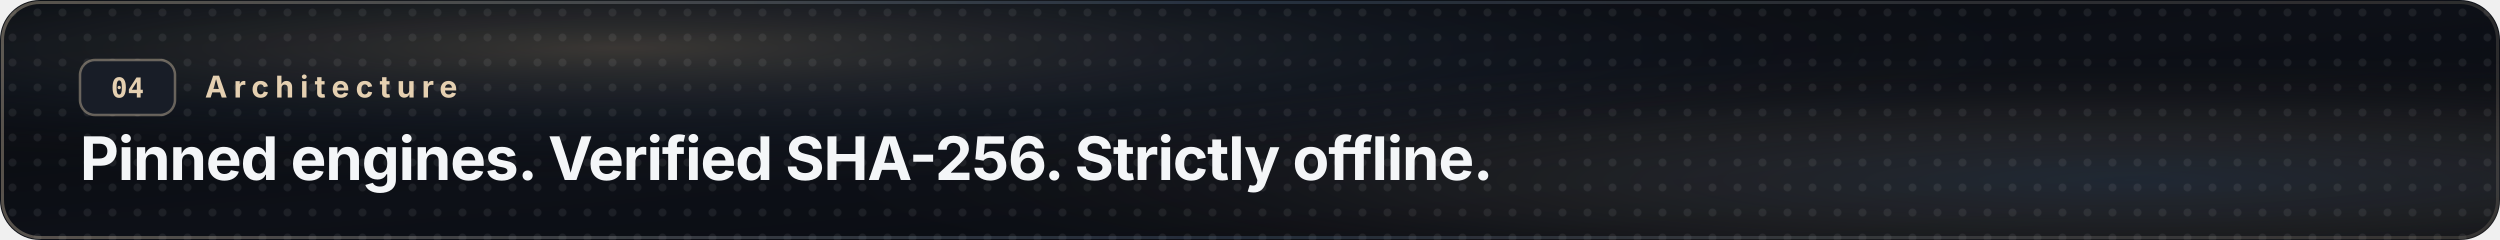
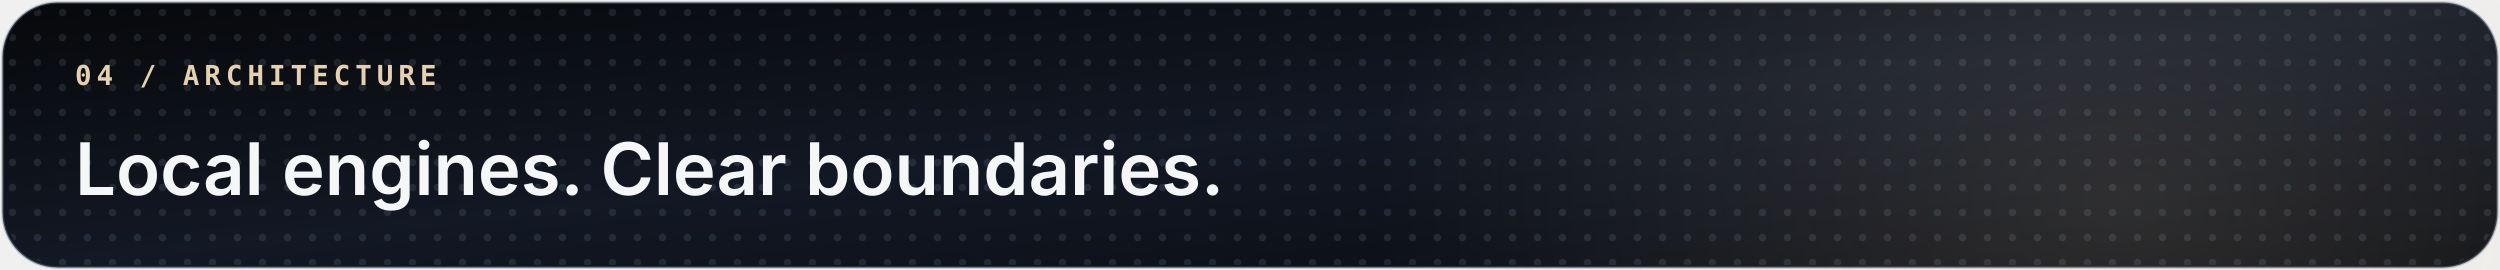
- <svg xmlns="http://www.w3.org/2000/svg" viewBox="0 0 1000 96" width="100%">
+ <svg xmlns="http://www.w3.org/2000/svg" viewBox="0 0 1000 108" width="1000" height="108" role="img" aria-labelledby="title">
  <defs>
-     <linearGradient id="bgGrad" x1="0%" y1="0%" x2="100%" y2="100%">
-       <stop offset="0%" stop-color="#07080A" />
-       <stop offset="50%" stop-color="#0D1017" />
-       <stop offset="100%" stop-color="#080A0F" />
+     <linearGradient id="bg" x2="1" y2="1">
+       <stop stop-color="#07080A" />
+       <stop offset=".5" stop-color="#121824" />
+       <stop offset="1" stop-color="#080A0F" />
    </linearGradient>
-     <radialGradient id="goldGlow" cx="25%" cy="20%" r="60%">
-       <stop offset="0%" stop-color="#E5D0B1" stop-opacity="0.22" />
-       <stop offset="50%" stop-color="#6482A6" stop-opacity="0.08" />
-       <stop offset="100%" stop-color="#07080A" stop-opacity="0" />
+     <radialGradient id="glow">
+       <stop stop-color="#E5D0B1" stop-opacity=".16" />
+       <stop offset="1" stop-color="#E5D0B1" stop-opacity="0" />
    </radialGradient>
-     <radialGradient id="blueGlow" cx="85%" cy="75%" r="55%">
-       <stop offset="0%" stop-color="#7494B8" stop-opacity="0.20" />
-       <stop offset="55%" stop-color="#E5D0B1" stop-opacity="0.06" />
-       <stop offset="100%" stop-color="#07080A" stop-opacity="0" />
-     </radialGradient>
-     <linearGradient id="borderGrad" x1="0%" y1="0%" x2="100%" y2="0%">
-       <stop offset="0%" stop-color="#E5D0B1" stop-opacity="0.35" />
-       <stop offset="50%" stop-color="#6482A6" stop-opacity="0.25" />
-       <stop offset="100%" stop-color="#E5D0B1" stop-opacity="0.15" />
-     </linearGradient>
-     <pattern id="dotMatrix" width="10" height="10" patternUnits="userSpaceOnUse">
-       <circle cx="5" cy="5" r="1.6" fill="#ffffff" fill-opacity="0.07" />
+     <pattern id="dots" width="10" height="10" patternUnits="userSpaceOnUse">
+       <circle cx="5" cy="5" r="1.5" fill="#A6BBD2" opacity=".13" />
    </pattern>
-     <pattern id="dotMatrixBright" width="10" height="10" patternUnits="userSpaceOnUse">
-       <circle cx="5" cy="5" r="2.1" fill="#E5D0B1" fill-opacity="0.16" />
-     </pattern>
-     <style>
-       .font-sans { font-family: -apple-system, BlinkMacSystemFont, 'SF Pro Display', 'Inter', 'Segoe UI', sans-serif; }
-       .font-mono { font-family: 'SF Mono', 'JetBrains Mono', 'Menlo', monospace; }
-       .kicker { font-size: 12px; font-weight: 700; fill: #E5D0B1; letter-spacing: 2.5px; text-transform: uppercase; }
-       .title { font-size: 24px; font-weight: 700; fill: #F4F6F8; letter-spacing: -0.4px; }
-       .subtitle { font-size: 15px; font-weight: 400; fill: #9BA6B2; }
-       .card-title { font-size: 16px; font-weight: 700; fill: #F4F6F8; }
-       .card-body { font-size: 13.5px; font-weight: 400; fill: #9BA6B2; }
-       .stat-num { font-size: 32px; font-weight: 800; fill: #E5D0B1; }
-       .stat-label { font-size: 12px; font-weight: 600; fill: #9BA6B2; letter-spacing: 0.8px; text-transform: uppercase; }
-       .pill { font-size: 11.5px; font-weight: 600; fill: #E5D0B1; }
-     </style>
+     <style>text{font-family:-apple-system,BlinkMacSystemFont,'Segoe UI',sans-serif} .mono{font-family:Menlo,Consolas,monospace;letter-spacing:2px} .gold{fill:#E5D0B1}.white{fill:#F4F6F8}.muted{fill:#B5C1D1}</style>
  </defs>
-   <rect width="1000" height="96" rx="16" fill="url(#bgGrad)" />
-   <rect width="1000" height="96" rx="16" fill="url(#goldGlow)" />
-   <rect width="1000" height="96" rx="16" fill="url(#blueGlow)" />
-   <rect width="1000" height="96" rx="16" fill="url(#dotMatrix)" />
-   <rect x="1" y="1" width="998" height="94" rx="15" fill="none" stroke="url(#borderGrad)" stroke-width="1.2" />
-   <g class="font-sans" transform="translate(32, 0)">
-     <rect x="0" y="24" width="38" height="22" rx="6" fill="#181D27" stroke="#E5D0B1" stroke-opacity="0.4" stroke-width="1" />
-     <text x="19" y="39" text-anchor="middle" class="font-mono" font-size="11" font-weight="700" fill="#E5D0B1">04</text>
-     <text x="50" y="39" class="kicker">Architecture</text>
-     <text x="0" y="72" class="title">Pinned engines. Verified SHA-256. Strictly offline.</text>
-   </g>
+   <rect x="1" y="1" width="998" height="106" rx="22" fill="url(#bg)" stroke="#6E7F96" stroke-opacity=".4" />
+   <rect x="2" y="2" width="996" height="104" rx="22" fill="url(#dots)" />
+   <ellipse cx="850" cy="80" rx="300" ry="220" fill="url(#glow)" />
+   <text x="30" y="34" font-size="11" font-weight="700" class="mono gold">04 / ARCHITECTURE</text>
+   <text x="30" y="78" font-size="29" font-weight="600" class="white">Local engines. Clear boundaries.</text>
</svg>
